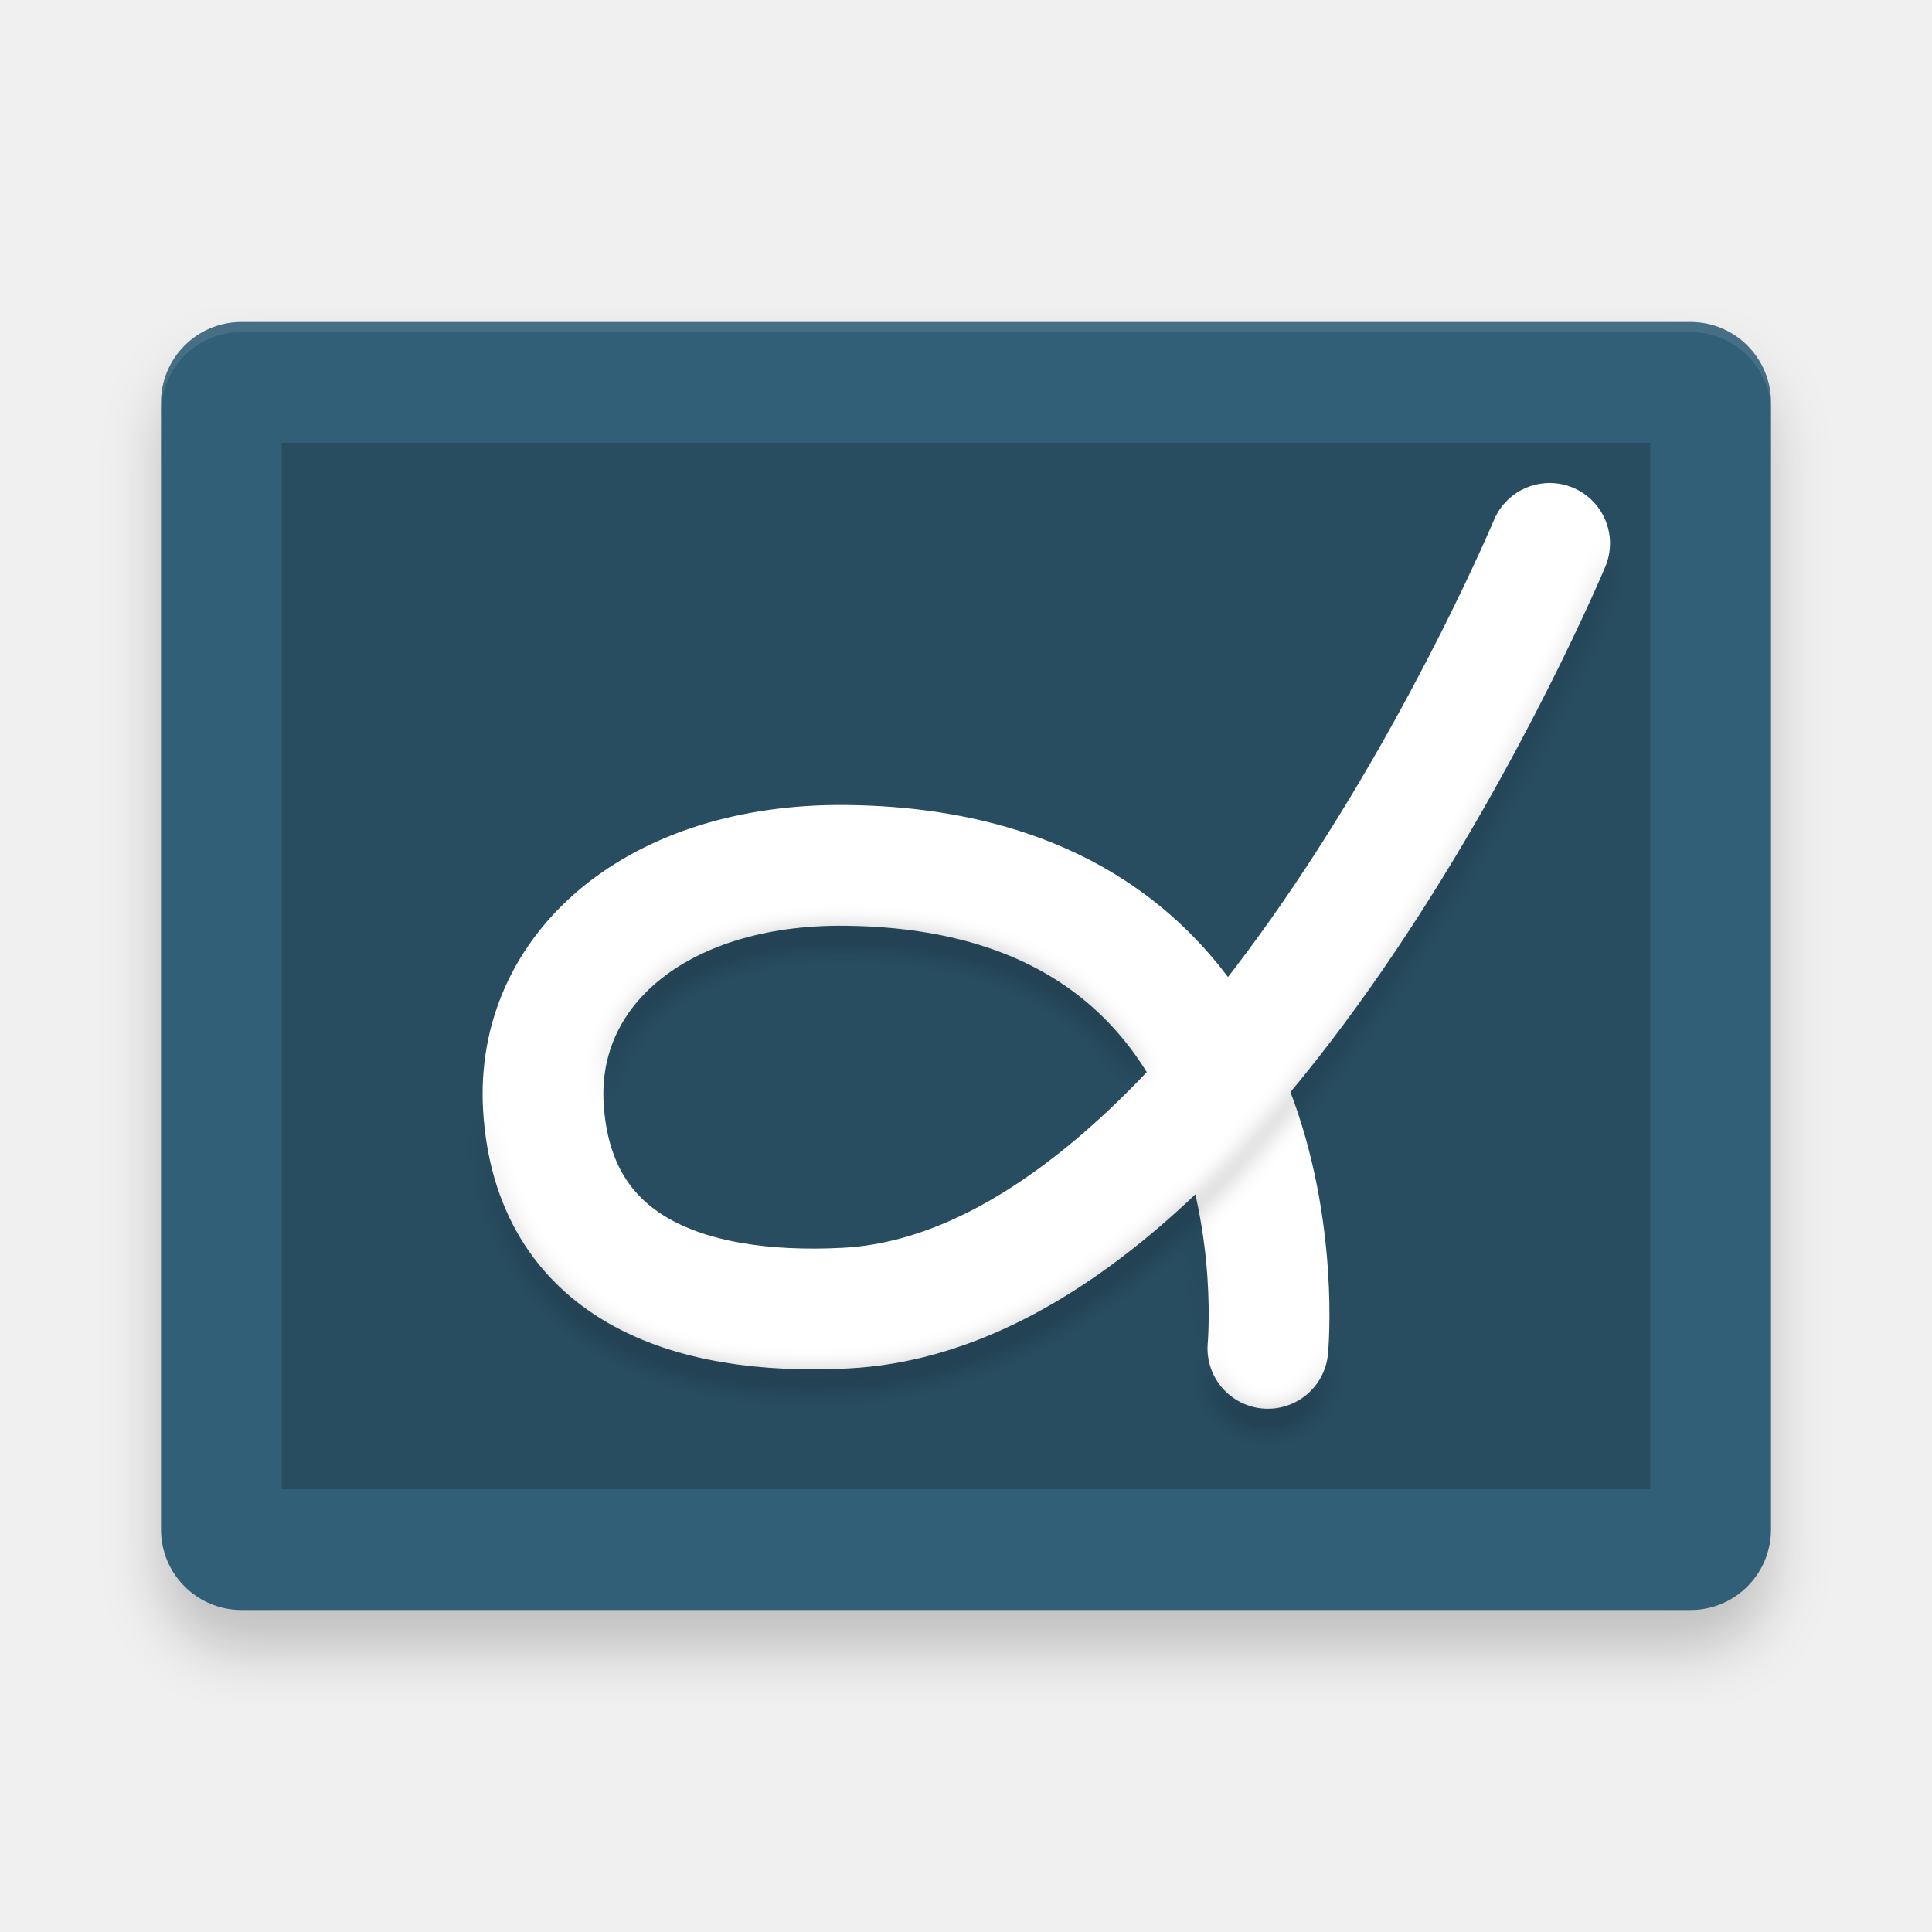
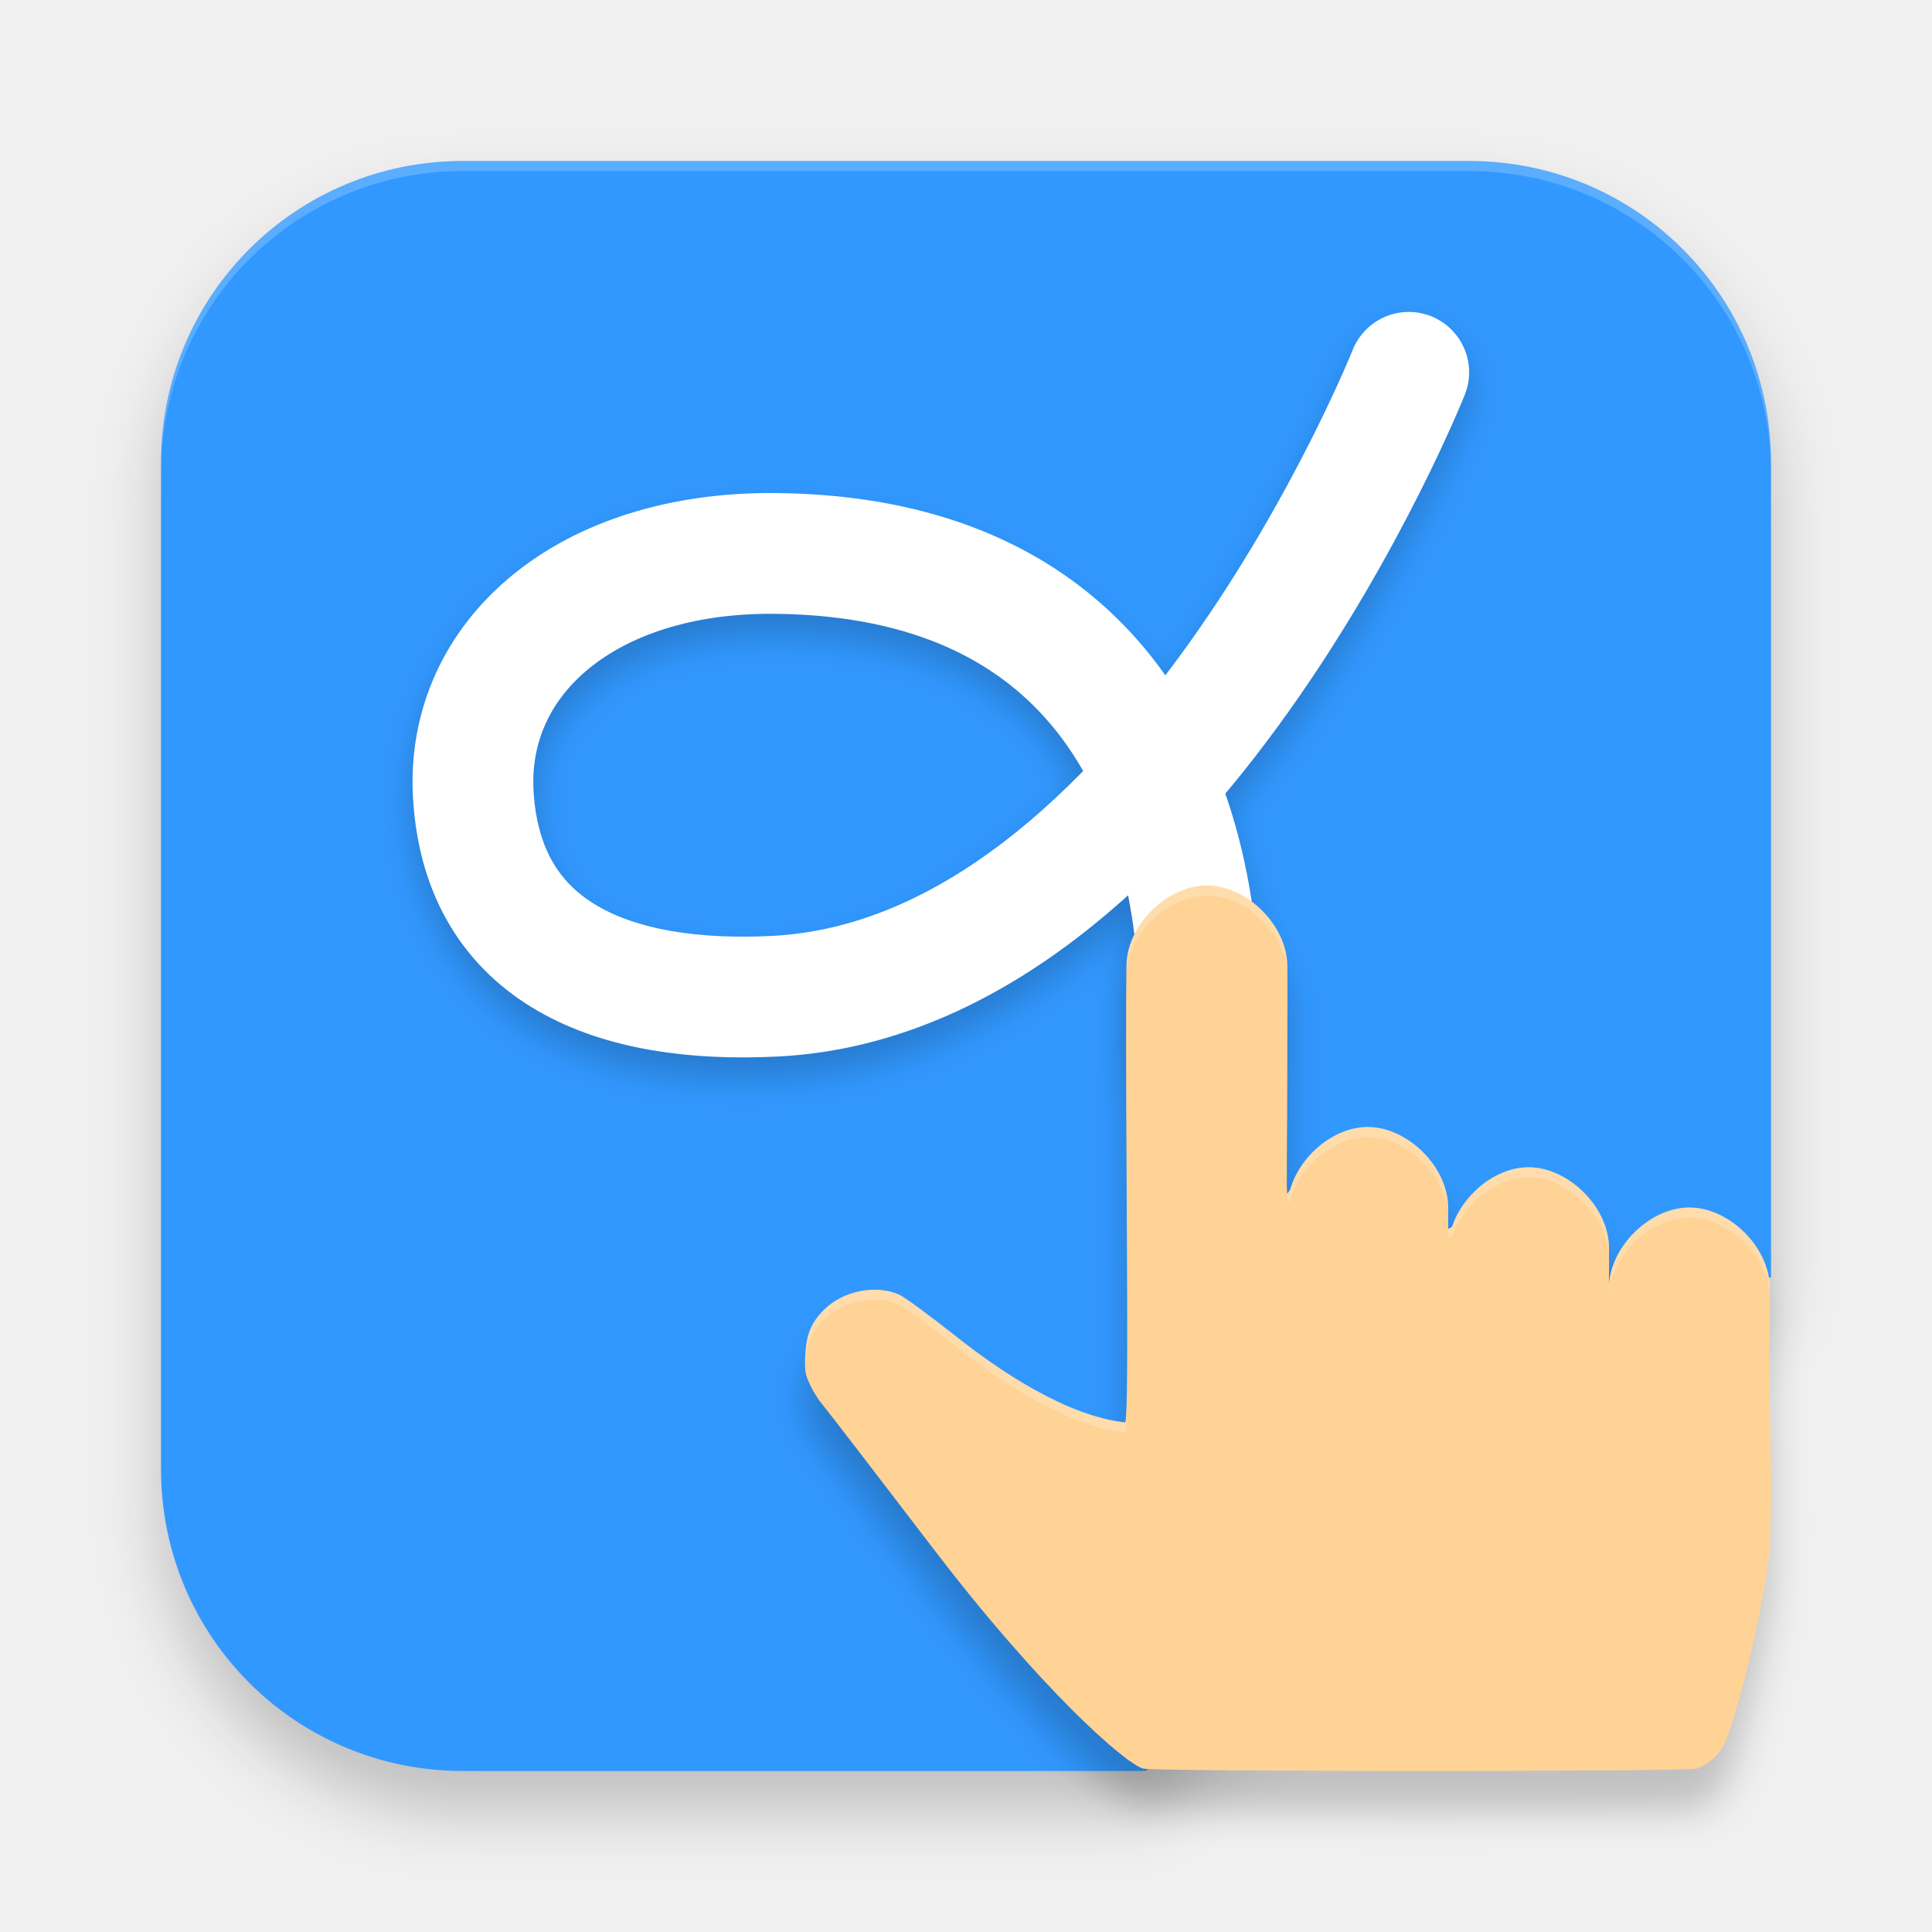
<svg xmlns="http://www.w3.org/2000/svg" width="192" height="192" version="1" id="svg16">
  <defs id="defs20">
-     <filter style="color-interpolation-filters:sRGB" id="filter853" x="-0.043" width="1.086" y="-0.054" height="1.108">
-       <feGaussianBlur stdDeviation="2.88" id="feGaussianBlur855" />
+     <filter style="color-interpolation-filters:sRGB" id="filter857" x="-0.048" width="1.096" y="-0.048" height="1.096">
+       <feGaussianBlur stdDeviation="3.2" id="feGaussianBlur859" />
    </filter>
-     <filter style="color-interpolation-filters:sRGB" id="filter861" x="-0.021" width="1.043" y="-0.027" height="1.055">
-       <feGaussianBlur stdDeviation="0.996" id="feGaussianBlur863" />
+     <filter style="color-interpolation-filters:sRGB" id="filter861" x="-0.046" width="1.092" y="-0.05" height="1.1">
+       <feGaussianBlur stdDeviation="1.84" id="feGaussianBlur863" />
+     </filter>
+     <filter style="color-interpolation-filters:sRGB" id="filter883" x="-0.042" width="1.084" y="-0.056" height="1.113">
+       <feGaussianBlur stdDeviation="1.83" id="feGaussianBlur885" />
    </filter>
  </defs>
-   <rect style="opacity:0.2;fill:#000000;stroke-width:4;filter:url(#filter853)" width="128" height="160" x="-164" y="-176" rx="8" ry="8" transform="matrix(0,-1,-1,0,0,0)" id="rect835" />
-   <rect id="rect4" transform="matrix(0,-1,-1,0,0,0)" ry="8" rx="8" y="-176" x="-160" height="160" width="128" style="fill:#325f78;stroke-width:4" />
-   <rect id="rect6" transform="matrix(0,-1,-1,0,0,0)" ry="0" rx="0" y="-164" x="-148" height="136" width="104" style="opacity:0.2;stroke-width:4" />
-   <path style="opacity:0.1;fill:#ffffff;stroke-width:4" d="M 24 32 C 19.568 32 16 35.568 16 40 L 16 41 C 16 36.568 19.568 33 24 33 L 168 33 C 172.432 33 176 36.568 176 41 L 176 40 C 176 35.568 172.432 32 168 32 L 24 32 z " id="path8" />
-   <path id="path10" d="m 126,134 c 0,0 4.526,-47.538 -41.98,-48 C 65.286,85.814 53.182,96.337 54,110 54.952,125.89 68.122,130.815 84.02,130 123.047,128 154,54 154,54" style="fill:none;stroke:#ffffff;stroke-width:12;stroke-linecap:round;stroke-linejoin:round" />
-   <path id="path12" d="m 159.945,54.914 c -0.078,0.481 -0.215,0.951 -0.406,1.398 0,0 -7.911,18.965 -20.914,38.289 -3.167,4.706 -6.667,9.494 -10.438,14.078 0.003,0.008 0.005,0.016 0.008,0.024 -3.081,3.745 -6.359,7.343 -9.844,10.633 -0.024,-0.117 -0.03,-0.219 -0.055,-0.336 -8.434,7.99 -17.928,14.319 -28.703,16.344 -0.202,0.037 -0.399,0.091 -0.602,0.125 -1.528,0.263 -3.084,0.442 -4.664,0.523 -8.651,0.443 -16.999,-0.536 -23.922,-4.531 -6.913,-3.99 -11.807,-11.525 -12.391,-21.062 -0.01,0.652 -0.047,1.301 -0.008,1.961 0.572,9.557 5.475,17.106 12.398,21.102 6.923,3.995 15.271,4.975 23.922,4.531 1.581,-0.081 3.131,-0.266 4.664,-0.523 0.203,-0.035 0.4,-0.087 0.602,-0.125 10.761,-1.968 20.352,-8.072 28.758,-16.008 1.54,7.507 1.672,14.094 1.672,14.094 a 6.004,6.004 0 1 0 11.953,1.141 c 0,0 0.062,-1.468 0.07,-3.5 -0.032,0.683 -0.07,1.5 -0.07,1.5 a 6.004,6.004 0 1 1 -11.953,-1.141 c 0,0 -0.152,-5.631 -1.367,-12.367 7.631,-7.267 14.284,-16.013 19.969,-24.461 C 151.628,77.278 159.539,58.313 159.539,58.313 a 6.001,6.001 0 0 0 0.445,-1.656 6.001,6.001 0 0 0 0.008,-0.016 c 3.1e-4,-0.003 -3e-4,-0.005 0,-0.008 A 6.001,6.001 0 0 0 159.946,54.914 Z M 83.961,92 c -8.231,-0.082 -14.524,2.206 -18.477,5.445 -3.953,3.24 -5.79,7.218 -5.492,12.195 0.251,-4.057 2.085,-7.403 5.492,-10.195 C 69.437,96.206 75.73,93.918 83.961,94 c 15.978,0.159 24.08,5.818 28.914,13.008 0.272,-0.276 0.55,-0.532 0.82,-0.812 C 108.967,98.438 100.825,92.168 83.961,92 Z" style="opacity:0.2;stroke-width:4;filter:url(#filter861)" />
+   <path id="path853" style="opacity:0.2;fill:#000000;stroke-width:16.049;stroke-linecap:round;stroke-linejoin:round;filter:url(#filter857)" d="m 46,20 h 100 c 16.62,0 30,13.38 30,30 v 80.909 l -21.914,10.327 c -15.034,7.085 -13.19,16.173 -25.945,26.828 L 113.854,180 H 46 C 29.38,180 16,166.62 16,150 V 50 c 0,-16.62 13.38,-30 30,-30 z" />
+   <path id="rect848" style="opacity:1;fill:#3198ff;stroke-width:16.049;stroke-linecap:round;stroke-linejoin:round" d="m 46,16 h 100 c 16.62,0 30,13.38 30,30 v 80.909 l -21.914,10.327 c -15.034,7.085 -13.19,16.173 -25.945,26.828 L 113.854,176 H 46 C 29.38,176 16,162.62 16,146 V 46 C 16,29.38 29.38,16 46,16 Z" />
+   <path style="color:#000000;font-style:normal;font-variant:normal;font-weight:normal;font-stretch:normal;font-size:medium;line-height:normal;font-family:sans-serif;font-variant-ligatures:normal;font-variant-position:normal;font-variant-caps:normal;font-variant-numeric:normal;font-variant-alternates:normal;font-variant-east-asian:normal;font-feature-settings:normal;font-variation-settings:normal;text-indent:0;text-align:start;text-decoration:none;text-decoration-line:none;text-decoration-style:solid;text-decoration-color:#000000;letter-spacing:normal;word-spacing:normal;text-transform:none;writing-mode:lr-tb;direction:ltr;text-orientation:mixed;dominant-baseline:auto;baseline-shift:baseline;text-anchor:start;white-space:normal;shape-padding:0;shape-margin:0;inline-size:0;clip-rule:nonzero;display:inline;overflow:visible;visibility:visible;opacity:0.2;isolation:auto;mix-blend-mode:normal;color-interpolation:sRGB;color-interpolation-filters:linearRGB;solid-color:#000000;solid-opacity:1;vector-effect:none;fill:#000000;fill-opacity:1;fill-rule:nonzero;stroke:none;stroke-linecap:round;stroke-linejoin:round;stroke-miterlimit:4;stroke-dasharray:none;stroke-dashoffset:0;stroke-opacity:1;color-rendering:auto;image-rendering:auto;shape-rendering:auto;text-rendering:auto;enable-background:accumulate;stop-color:#000000;stop-opacity:1;filter:url(#filter883)" d="m 140.01,33 a 6,6 0 0 0 -5.584,3.779 c 0,0 -5.767,14.407 -16.15,28.99 -0.81,1.137 -1.806,2.185 -2.666,3.307 C 108.445,59.309 96.172,51.19 77.115,51 66.612,50.896 57.488,53.775 50.91,59.166 c -6.578,5.391 -10.383,13.508 -9.863,22.193 0.572,9.557 5.473,17.106 12.396,21.102 6.923,3.995 15.269,4.975 23.92,4.531 13.669,-0.7 25.215,-7.347 34.738,-15.996 1.47,7.401 0.963,13.436 0.963,13.436 a 6,6 0 0 0 5.404,6.541 6,6 0 0 0 6.541,-5.404 c 0,0 1.178,-11.985 -3.354,-24.852 2.211,-2.659 4.494,-5.317 6.395,-7.986 11.332,-15.916 17.523,-31.51 17.523,-31.51 a 6,6 0 0 0 -3.354,-7.795 6,6 0 0 0 -2.211,-0.426 z m -63.014,30 C 94.831,63.178 103.013,70.14 107.6,78.516 98.739,87.527 88.22,94.42 76.75,95.008 69.503,95.38 63.316,94.305 59.441,92.069 55.567,89.833 53.405,86.974 53.025,80.641 c -0.298,-4.977 1.539,-8.954 5.492,-12.193 3.953,-3.24 10.248,-5.529 18.479,-5.447 z" id="path877" />
+   <path id="path10" d="m 119.037,103 c 0,0 4.526,-47.538 -41.98,-48 -18.734,-0.186 -30.838,10.337 -30.02,24 0.952,15.89 14.122,20.815 30.02,20 C 116.084,97 140,37 140,37" style="fill:none;stroke:#ffffff;stroke-width:12;stroke-linecap:round;stroke-linejoin:round" />
+   <path style="opacity:0.2;fill:#000000;fill-opacity:1;stroke-width:3.998;filter:url(#filter861)" d="m 119.94,92 c -3.996,0 -7.992,4 -7.992,8 -0.059,3.531 -0.051,10.901 0.016,21.774 0.106,17.381 0.075,22.839 -0.133,23.586 -5.916,-0.624 -12.723,-5.305 -16.727,-8.478 -2.617,-2.079 -5.209,-3.981 -5.76,-4.227 -2.297,-1.023 -5.553,-0.375 -7.422,1.477 -1.292,1.28 -1.775,2.415 -1.889,4.469 -0.087,1.569 -0.028,1.945 0.453,2.984 0.302,0.655 0.846,1.534 1.21,1.953 0.364,0.419 5.349,6.894 11.075,14.391 10.604,13.884 19.007,21.311 20.824,21.829 1.111,0.317 53.857,0.324 55.007,0.008 0.522,-0.144 1.271,-0.621 1.811,-1.156 0.756,-0.75 1.044,-1.302 1.631,-3.117 1.682,-5.196 3.363,-13.102 3.839,-17.492 0.207,-5.102 0.097,-9.865 0,-14 -0.089,-3.804 0.008,-7.284 0,-12 0,-4 -3.996,-8 -7.992,-8 -3.996,0 -7.992,4 -7.992,8 0.002,-1.172 0.016,-3.249 0,-4 0,-4 -3.996,-8 -7.992,-8 -3.297,0 -6.557,2.731 -7.609,5.93 -0.129,0.064 -0.257,0.123 -0.382,0.195 -0.002,-0.51 0.008,-1.726 0,-2.125 0,-4 -3.996,-8 -7.992,-8 -3.391,0 -6.754,2.887 -7.703,6.203 -0.08,0.119 -0.249,0.4 -0.289,0.414 -0.122,0.044 0,-4.987 0,-12.508 0,-5.152 0.036,-8.211 0,-10.11 0,-4 -3.996,-8 -7.992,-8 z" id="path855" />
+   <path style="fill:#ffd396;stroke-width:3.998;fill-opacity:1" d="m 119.94,88 c -3.996,0 -7.992,4 -7.992,8 -0.059,3.531 -0.051,10.901 0.016,21.774 0.106,17.381 0.075,22.839 -0.133,23.586 -5.916,-0.624 -12.723,-5.305 -16.727,-8.478 -2.617,-2.079 -5.209,-3.981 -5.76,-4.227 -2.297,-1.023 -5.553,-0.375 -7.422,1.477 -1.292,1.28 -1.775,2.415 -1.889,4.469 -0.087,1.569 -0.028,1.945 0.453,2.984 0.302,0.655 0.846,1.534 1.21,1.953 0.364,0.419 5.349,6.894 11.075,14.391 10.604,13.884 19.007,21.311 20.824,21.829 1.111,0.317 53.857,0.324 55.007,0.008 0.522,-0.144 1.271,-0.621 1.811,-1.156 0.756,-0.75 1.044,-1.302 1.631,-3.117 1.682,-5.196 3.363,-13.102 3.839,-17.492 0.207,-5.102 0.097,-9.865 0,-14 -0.089,-3.804 0.008,-7.284 0,-12 0,-4 -3.996,-8 -7.992,-8 -3.996,0 -7.992,4 -7.992,8 0.002,-1.172 0.016,-3.249 0,-4 0,-4 -3.996,-8 -7.992,-8 -3.297,0 -6.557,2.731 -7.609,5.93 -0.129,0.064 -0.257,0.123 -0.382,0.195 -0.002,-0.51 0.008,-1.726 0,-2.125 0,-4 -3.996,-8 -7.992,-8 -3.391,0 -6.754,2.887 -7.703,6.203 -0.08,0.119 -0.249,0.4 -0.289,0.414 -0.122,0.044 0,-4.987 0,-12.508 0,-5.152 0.036,-8.211 0,-10.11 0,-4 -3.996,-8 -7.992,-8 z" id="path14" />
+   <path id="path867" style="opacity:0.2;fill:#ffffff;stroke-width:16.049;stroke-linecap:round;stroke-linejoin:round" d="M 46 16 C 29.38 16 16 29.38 16 46 L 16 47 C 16 30.38 29.38 17 46 17 L 146 17 C 162.62 17 176 30.38 176 47 L 176 46 C 176 29.38 162.62 16 146 16 L 46 16 z " />
+   <path id="path869" style="fill:#ffffff;stroke-width:3.998;fill-opacity:1;opacity:0.2" d="M 119.939 88 C 115.944 88 111.947 92 111.947 96 C 111.916 97.836 111.906 100.815 111.91 104.68 C 111.909 101.338 111.919 98.667 111.947 97 C 111.947 93 115.944 89 119.939 89 C 123.935 89 127.932 93 127.932 97 C 127.948 97.856 127.946 99.043 127.943 100.455 C 127.949 98.556 127.951 97.043 127.932 96 C 127.932 92 123.935 88 119.939 88 z M 135.924 112 C 132.533 112 129.17 114.887 128.221 118.203 C 128.141 118.322 127.972 118.603 127.932 118.617 C 127.903 118.628 127.889 118.313 127.883 117.779 C 127.882 118.864 127.89 119.632 127.932 119.617 C 127.972 119.603 128.141 119.322 128.221 119.203 C 129.17 115.887 132.533 113 135.924 113 C 139.92 113 143.916 117 143.916 121 C 143.917 120.609 143.92 120.188 143.916 120 C 143.916 116 139.92 112 135.924 112 z M 151.906 116 C 148.61 116 145.35 118.731 144.297 121.93 C 144.167 121.994 144.041 122.053 143.916 122.125 C 143.915 122.519 143.915 122.885 143.916 123.125 C 144.041 123.053 144.167 122.994 144.297 122.93 C 145.35 119.731 148.61 117 151.906 117 C 155.902 117 159.898 121 159.898 125 C 159.898 124.681 159.902 124.188 159.898 124 C 159.898 120 155.902 116 151.906 116 z M 167.891 120 C 163.895 120 159.898 124 159.898 128 C 159.897 128.371 159.899 128.707 159.898 129 C 159.898 125 163.895 121 167.891 121 C 171.862 121 175.831 124.952 175.879 128.928 C 175.879 128.595 175.883 128.345 175.883 128 C 175.883 124 171.887 120 167.891 120 z M 86.479 128.186 C 84.8 128.288 83.09 128.975 81.922 130.133 C 80.629 131.413 80.147 132.548 80.033 134.602 C 80.001 135.181 80 135.574 80.021 135.922 C 80.026 135.809 80.026 135.729 80.033 135.602 C 80.147 133.548 80.629 132.413 81.922 131.133 C 83.791 129.281 87.047 128.634 89.344 129.656 C 89.895 129.902 92.487 131.804 95.104 133.883 C 99.107 137.055 105.916 141.735 111.832 142.359 C 111.941 141.968 111.996 139.97 112.014 135.967 C 111.992 139.441 111.934 140.993 111.832 141.359 C 105.916 140.735 99.107 136.055 95.104 132.883 C 92.487 130.804 89.895 128.902 89.344 128.656 C 88.482 128.273 87.486 128.124 86.479 128.186 z M 175.848 137.318 C 175.847 138.544 175.854 139.76 175.883 141 C 175.93 143.018 175.979 145.195 175.994 147.479 C 175.989 144.829 175.937 142.308 175.883 140 C 175.862 139.095 175.852 138.208 175.848 137.318 z " />
</svg>
